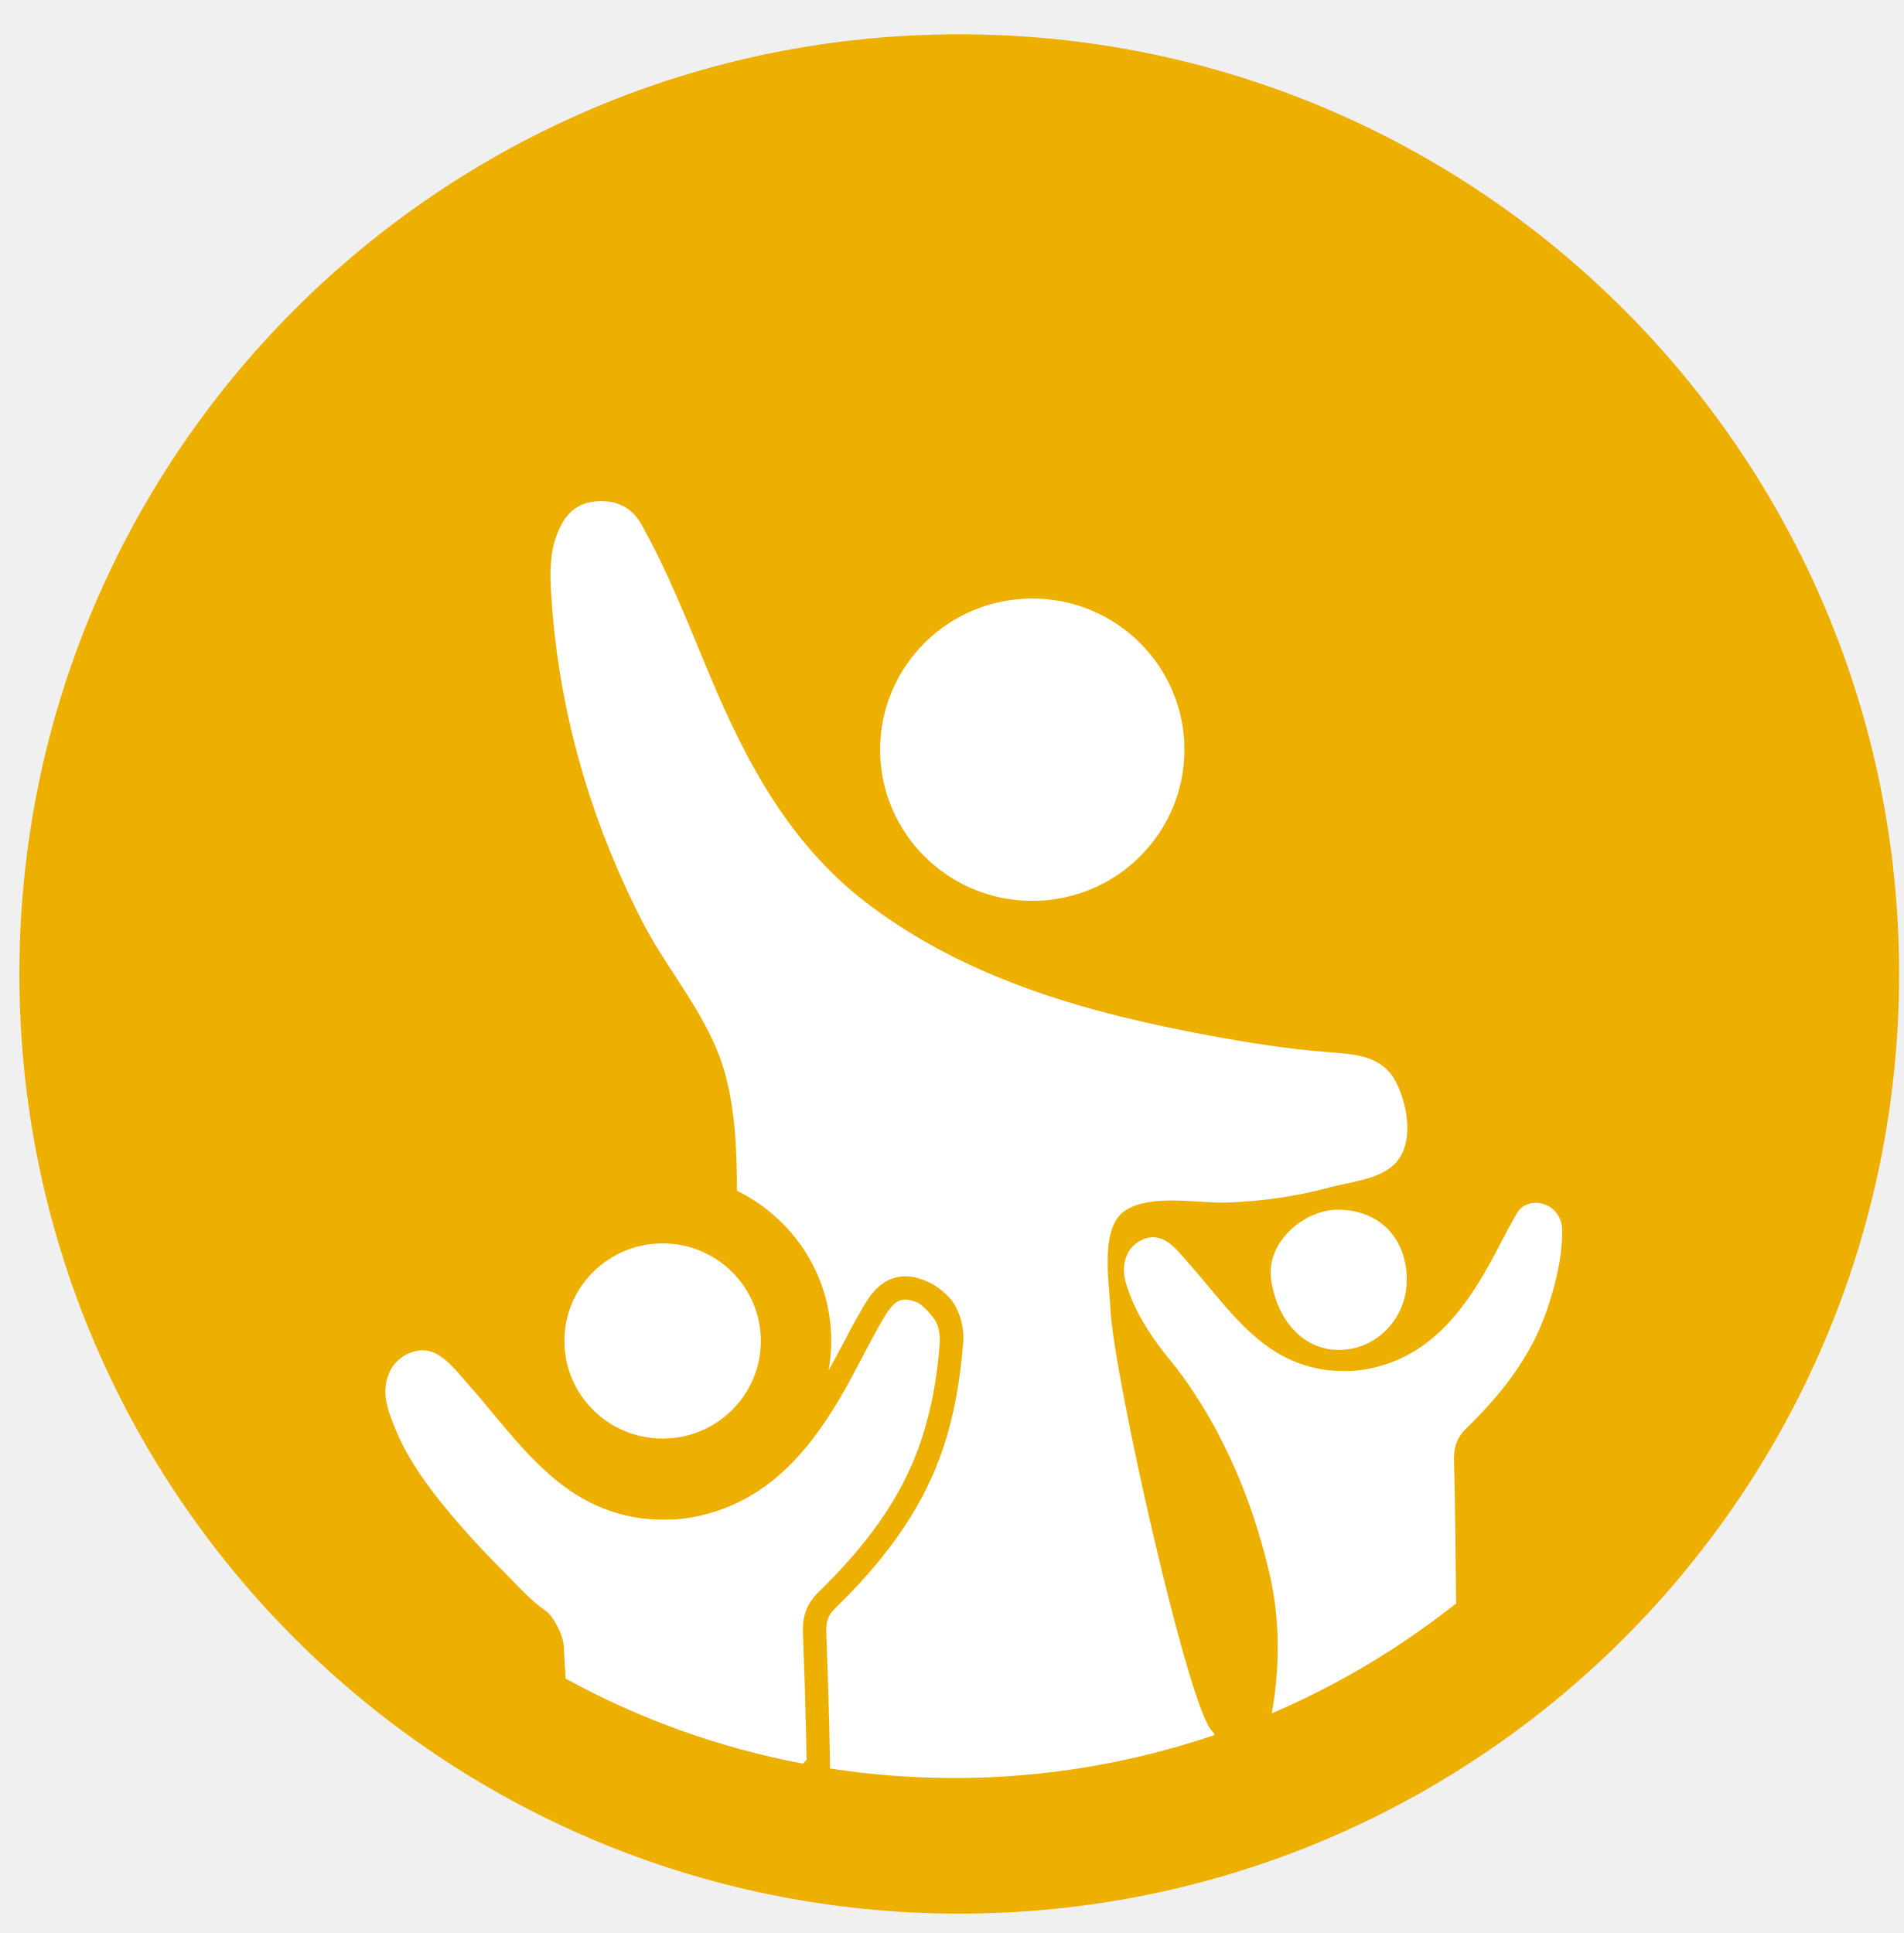
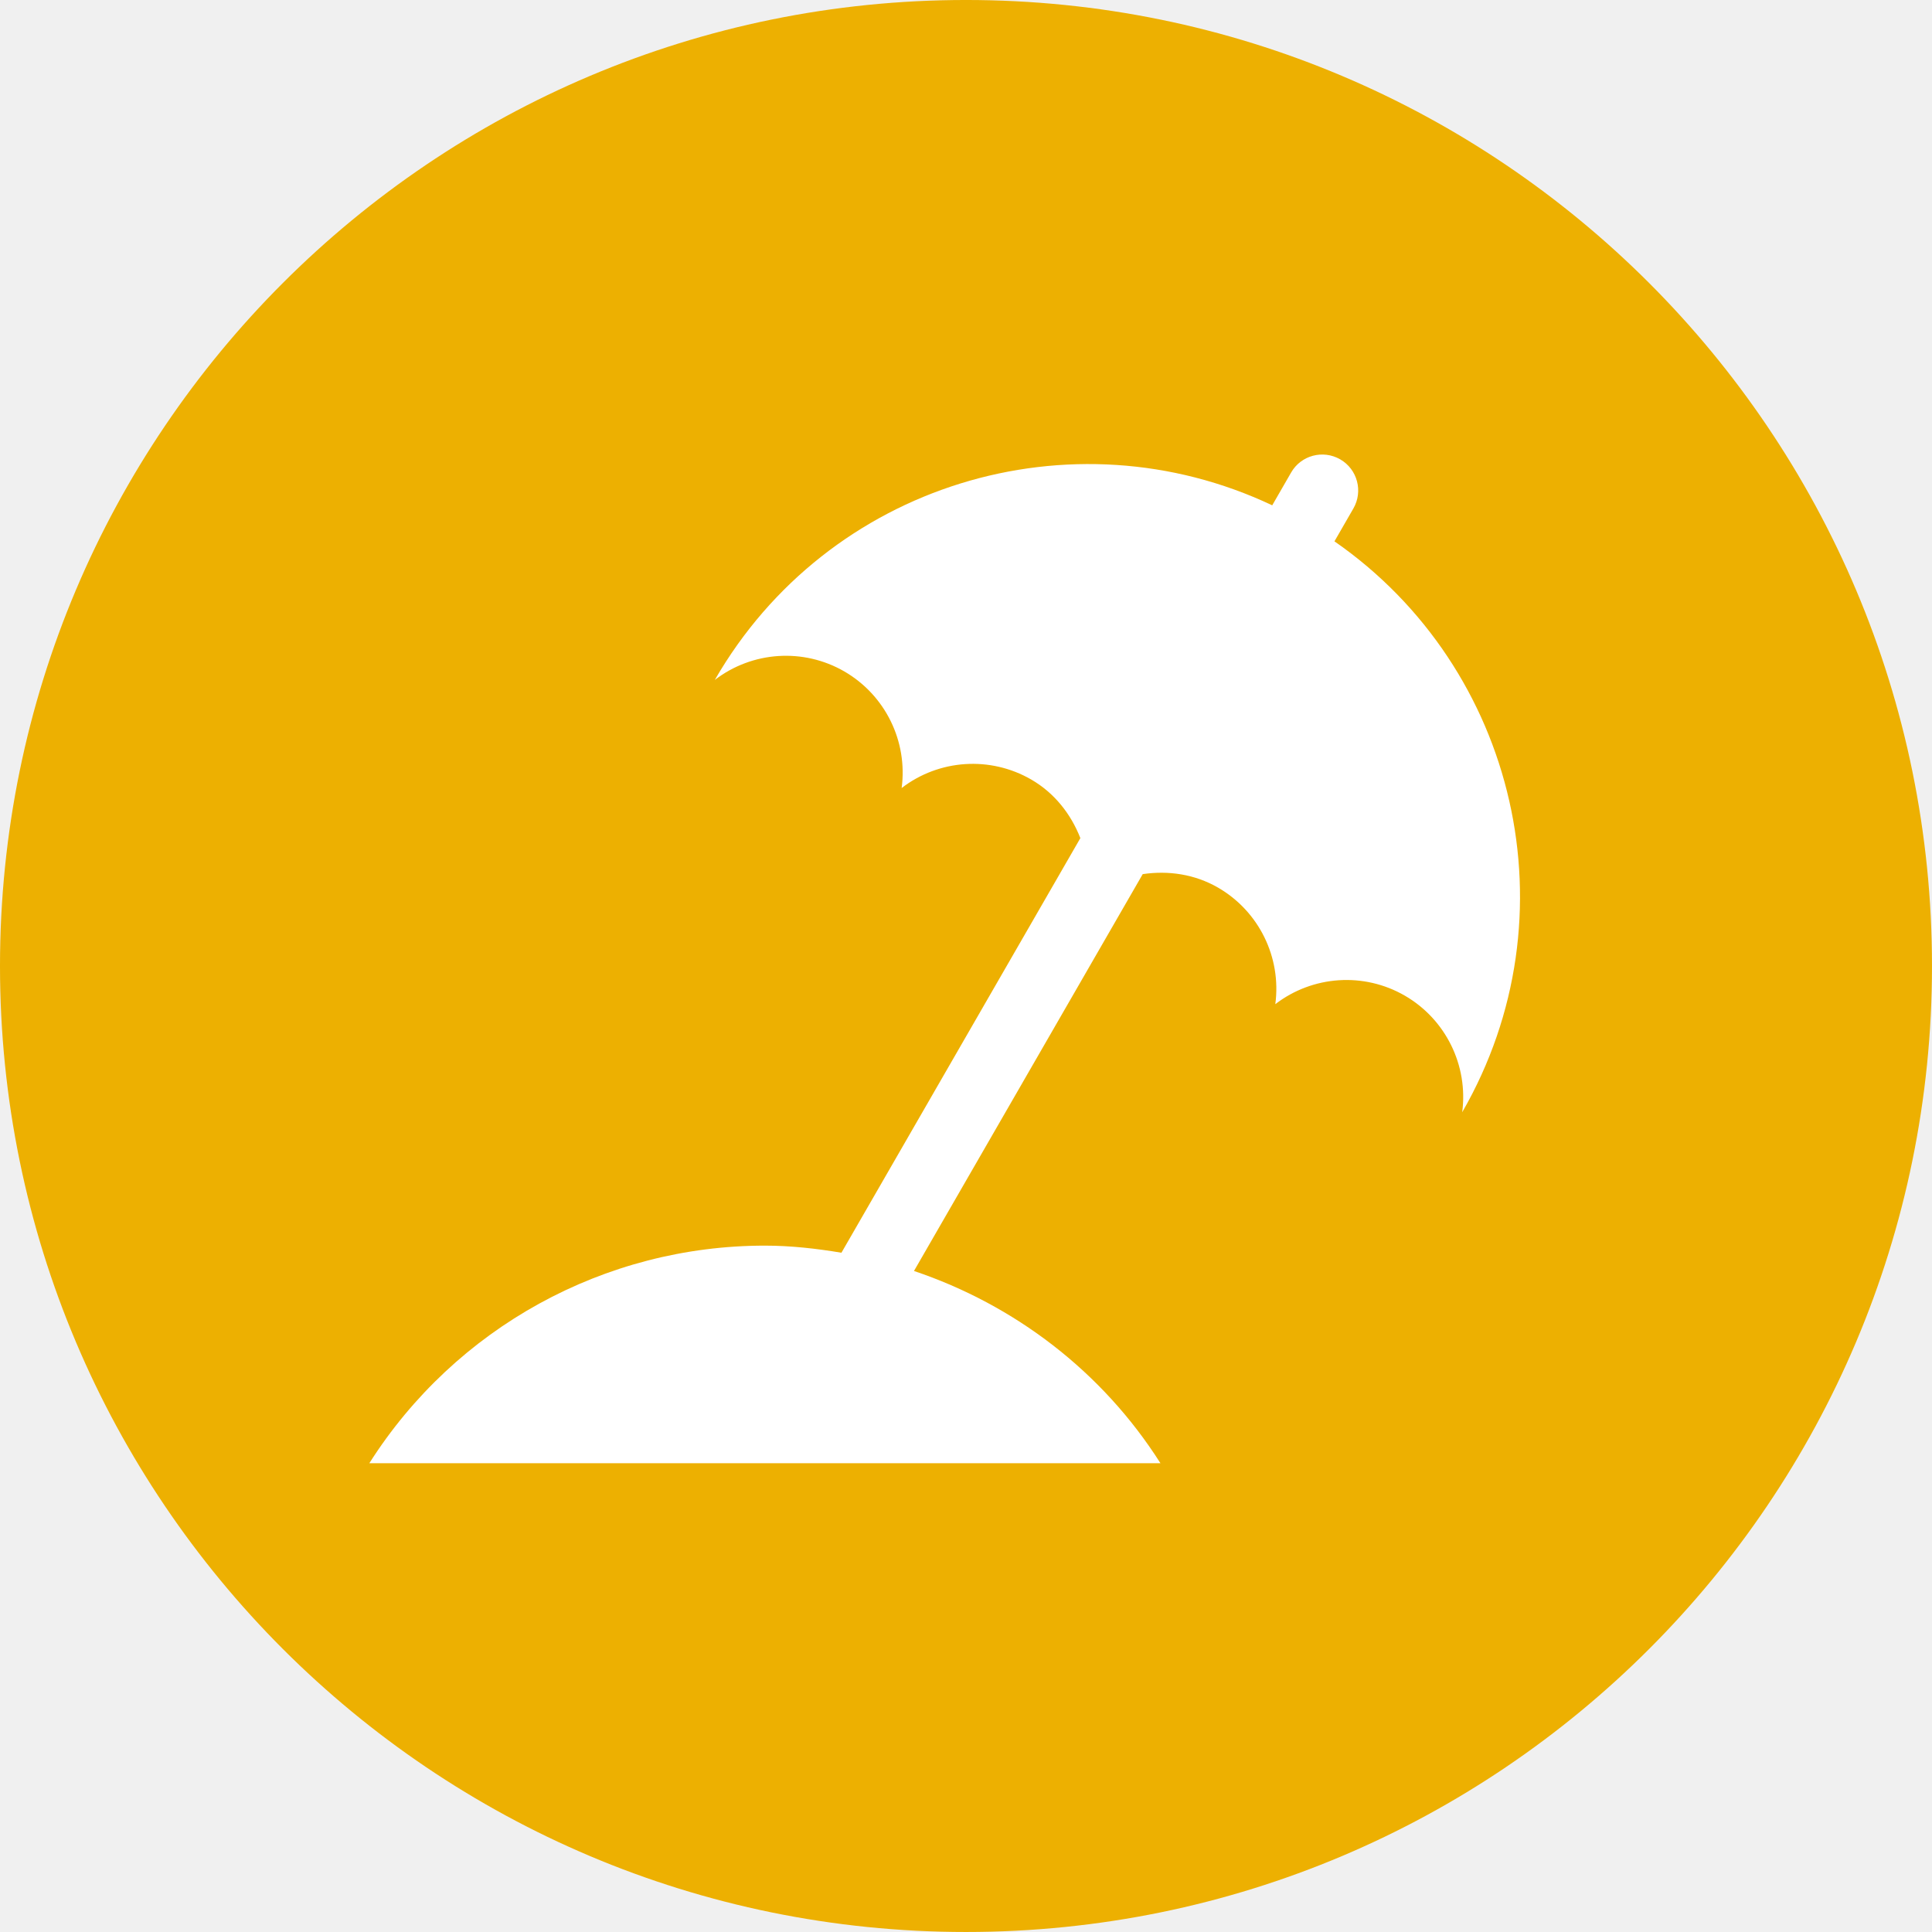
- <svg xmlns="http://www.w3.org/2000/svg" version="1.1" id="Elipse_2_copia_1_" x="0px" y="0px" width="196.5px" height="199.539px" viewBox="0 0 196.5 199.539" enable-background="new 0 0 196.5 199.539" xml:space="preserve">
-   <path fill-rule="evenodd" clip-rule="evenodd" fill="#EDB001" d="M99,3.539c53.572,0,97,43.428,97,97s-43.428,97-97,97  s-97-43.428-97-97S45.428,3.539,99,3.539z" />
-   <g>
-     <path fill="#FFFFFF" d="M159.684,135.138c0.881-2.622,1.545-5.321,1.545-8.078c0.002-2.976-3.53-3.783-4.672-1.824   c-1.198,2.062-2.211,4.233-3.423,6.289c-2.83,4.818-6.358,8.819-12.282,9.848c-1.01,0.175-2.125,0.177-3.142,0.126   c-1.32-0.066-2.747-0.411-3.969-0.898c-4.733-1.879-7.665-6.364-10.9-10.013c-0.513-0.578-1-1.184-1.549-1.726   c-0.93-0.91-1.949-1.457-3.237-0.954c-1.258,0.497-1.913,1.519-2.045,2.833c-0.107,1.105,0.337,2.242,0.739,3.25   c0.857,2.154,2.227,4.177,3.667,5.987c0.573,0.721,7.532,8.527,10.72,22.998c1.376,6.24,0.464,12.028,0.118,13.886   c6.87-2.933,13.254-6.773,19.031-11.348c-0.06-5.431-0.138-12.387-0.221-14.653c-0.053-1.398,0.258-2.433,1.298-3.444   C154.975,143.901,158.056,139.994,159.684,135.138z" />
-     <ellipse fill="#FFFFFF" cx="106.537" cy="77.39" rx="15.703" ry="15.605" />
-     <path fill="#FFFFFF" d="M83.245,181.641c-0.075-4.323-0.212-8.65-0.373-12.974c-0.066-1.773,0.329-3.082,1.644-4.358   c4.569-4.448,8.459-9.394,10.523-15.532c1.117-3.316,1.711-6.743,1.952-10.219c0.039-0.561-0.037-1.098-0.188-1.613   c-0.327-1.103-1.745-2.327-2.089-2.472c-1.698-0.719-2.43-0.283-3.63,1.78c-1.52,2.609-2.799,5.356-4.328,7.958   c-3.584,6.091-8.046,11.158-15.539,12.455c-1.276,0.219-2.693,0.224-3.98,0.161c-1.667-0.085-3.474-0.522-5.019-1.135   c-5.987-2.378-9.696-8.051-13.788-12.667c-0.649-0.736-1.262-1.502-1.962-2.186c-1.168-1.152-2.462-1.845-4.088-1.207   c-1.593,0.626-2.426,1.921-2.587,3.579c-0.137,1.401,0.425,2.839,0.934,4.114c1.084,2.73,2.816,5.286,4.635,7.573   c0.727,0.909,1.474,1.797,2.237,2.673c1.394,1.591,2.848,3.124,4.345,4.621c1.369,1.37,2.752,2.981,4.362,4.076   c0.788,0.539,1.815,2.496,1.871,3.616c0.064,1.229,0.13,2.336,0.197,3.391c7.537,4.139,15.785,7.135,24.511,8.786   C83,181.919,83.13,181.78,83.245,181.641z" />
-     <path fill="#FFFFFF" d="M138.189,124.871c-3.435-0.069-7.57,3.252-6.997,7.238c0.573,3.958,3.135,7.24,6.997,7.24   c3.865,0,7-3.243,7-7.24C145.189,128.111,142.674,124.958,138.189,124.871z" />
-     <path fill="#FFFFFF" d="M98.5,183.539c9.4,0,18.426-1.576,26.858-4.44c-0.044-0.136-0.123-0.264-0.248-0.38   c-2.433-2.267-10.225-36.95-10.506-43.617c-0.108-2.626-1.167-8.488,1.591-10.187c2.774-1.715,7.529-0.654,10.637-0.782   c3.489-0.145,6.963-0.628,10.333-1.546c2.101-0.573,5.011-0.799,6.678-2.339c2.247-2.071,1.43-6.455,0.093-8.796   c-1.437-2.517-4.22-2.638-6.851-2.843c-4.114-0.315-8.181-0.953-12.236-1.707c-12.428-2.309-24.557-5.656-34.852-13.269   c-8.3-6.138-12.885-14.719-16.725-23.88c-2.215-5.278-4.268-10.629-7.088-15.635c-1.052-1.871-2.755-2.58-4.865-2.34   c-2.086,0.241-3.161,1.588-3.848,3.419c-0.732,1.94-0.715,3.963-0.595,5.955c0.256,4.318,0.842,8.617,1.771,12.842   c1.601,7.339,4.201,14.421,7.631,21.112c2.669,5.207,6.829,9.746,8.476,15.443c1.096,3.804,1.313,8.12,1.298,12.366   c5.761,2.819,9.739,8.695,9.739,15.508c0,1.034-0.098,2.046-0.274,3.029c0.442-0.803,0.889-1.598,1.313-2.411   c0.705-1.342,1.405-2.685,2.171-3.991c0.671-1.154,1.915-3.297,4.431-3.297c0.876,0,1.715,0.266,2.63,0.699   c0.312,0.146,1.783,1.071,2.462,2.235c0.554,0.95,1.018,2.292,0.876,4.03c-0.325,3.955-0.956,7.493-2.078,10.817   c-1.93,5.734-5.461,10.975-11.123,16.485c-0.742,0.719-0.964,1.34-0.919,2.558c0.161,4.34,0.303,8.683,0.373,13.022l0.017,0.926   c0,0-0.019,0.021-0.023,0.026C89.837,183.199,94.128,183.539,98.5,183.539z" />
-     <ellipse fill="#FFFFFF" cx="68.387" cy="138.426" rx="10.137" ry="10.074" />
+ <svg xmlns="http://www.w3.org/2000/svg" id="svg2" version="1.1" xml:space="preserve" width="170" height="170" viewBox="0 0 170 170">
+   <defs id="defs6">
+     <clipPath clipPathUnits="userSpaceOnUse" id="clipPath16">
+       <path d="M 0,136 136,136 136,0 0,0 0,136 Z" id="path18" />
+     </clipPath>
+     <clipPath clipPathUnits="userSpaceOnUse" id="clipPath24">
+       <path d="m 0,136.001 136,0 0,-136 -136,0 L 0,136.001 Z" id="path26" />
+     </clipPath>
+     <clipPath clipPathUnits="userSpaceOnUse" id="clipPath40">
+       <path d="M 0,136 136,136 136,0 0,0 0,136 Z" id="path42" />
+     </clipPath>
+     <clipPath clipPathUnits="userSpaceOnUse" id="clipPath48">
+       <path d="m 25.999,104.004 81,0 0,-71.003 -81,0 0,71.003 z" id="path50" />
+     </clipPath>
+   </defs>
+   <g id="g10" transform="matrix(1.25,0,0,-1.25,0,170)">
+     <g id="g12">
+       <g id="g14" clip-path="url(#clipPath16)">
+         <g id="g20">
+           <g id="g22" />
+           <g id="g28">
+             <g clip-path="url(#clipPath24)" id="g30">
+               <g transform="translate(67.9998,136.0007)" id="g32">
+                 <path d="m 0,0 c -37.555,0 -68,-30.445 -68,-68 0,-37.555 30.445,-68 68,-68 37.555,0 68,30.445 68,68 C 68,-30.445 37.555,0 0,0" style="fill:#edb001;fill-opacity:1;fill-rule:evenodd;stroke:none" id="path34" />
+               </g>
+             </g>
+           </g>
+         </g>
+       </g>
+     </g>
+     <g id="g36">
+       <g id="g38" clip-path="url(#clipPath40)">
+         <g id="g44">
+           <g id="g46" />
+           <g id="g52">
+             <g clip-path="url(#clipPath48)" id="g54">
+               <g transform="translate(93.9365,97.8937)" id="g56">
+                 <path d="M 0,0 1.33,2.308 C 2.032,3.522 1.617,5.072 0.406,5.771 -0.806,6.468 -2.354,6.057 -3.05,4.844 L -4.38,2.535 c -14.144,6.687 -31.279,1.516 -39.239,-12.292 2.638,2.025 6.237,2.263 9.117,0.599 2.88,-1.669 4.474,-4.908 4.036,-8.207 2.638,2.026 6.237,2.263 9.119,0.599 1.637,-0.946 2.798,-2.432 3.461,-4.125 l -16.819,-29.187 c -1.77,0.296 -3.562,0.5 -5.389,0.5 -11.284,0 -21.785,-5.776 -27.843,-15.315 l 55.687,0 c -4.109,6.473 -10.288,11.154 -17.348,13.531 l 16.101,27.935 c 1.795,0.267 3.659,0 5.3,-0.947 2.878,-1.663 4.475,-4.907 4.034,-8.206 2.641,2.026 6.24,2.263 9.117,0.599 2.877,-1.665 4.474,-4.908 4.039,-8.207 C 16.953,-26.379 12.859,-8.925 0,0" style="fill:#ffffff;fill-opacity:1;fill-rule:evenodd;stroke:none" id="path58" />
+               </g>
+             </g>
+           </g>
+         </g>
+       </g>
+     </g>
  </g>
</svg>
